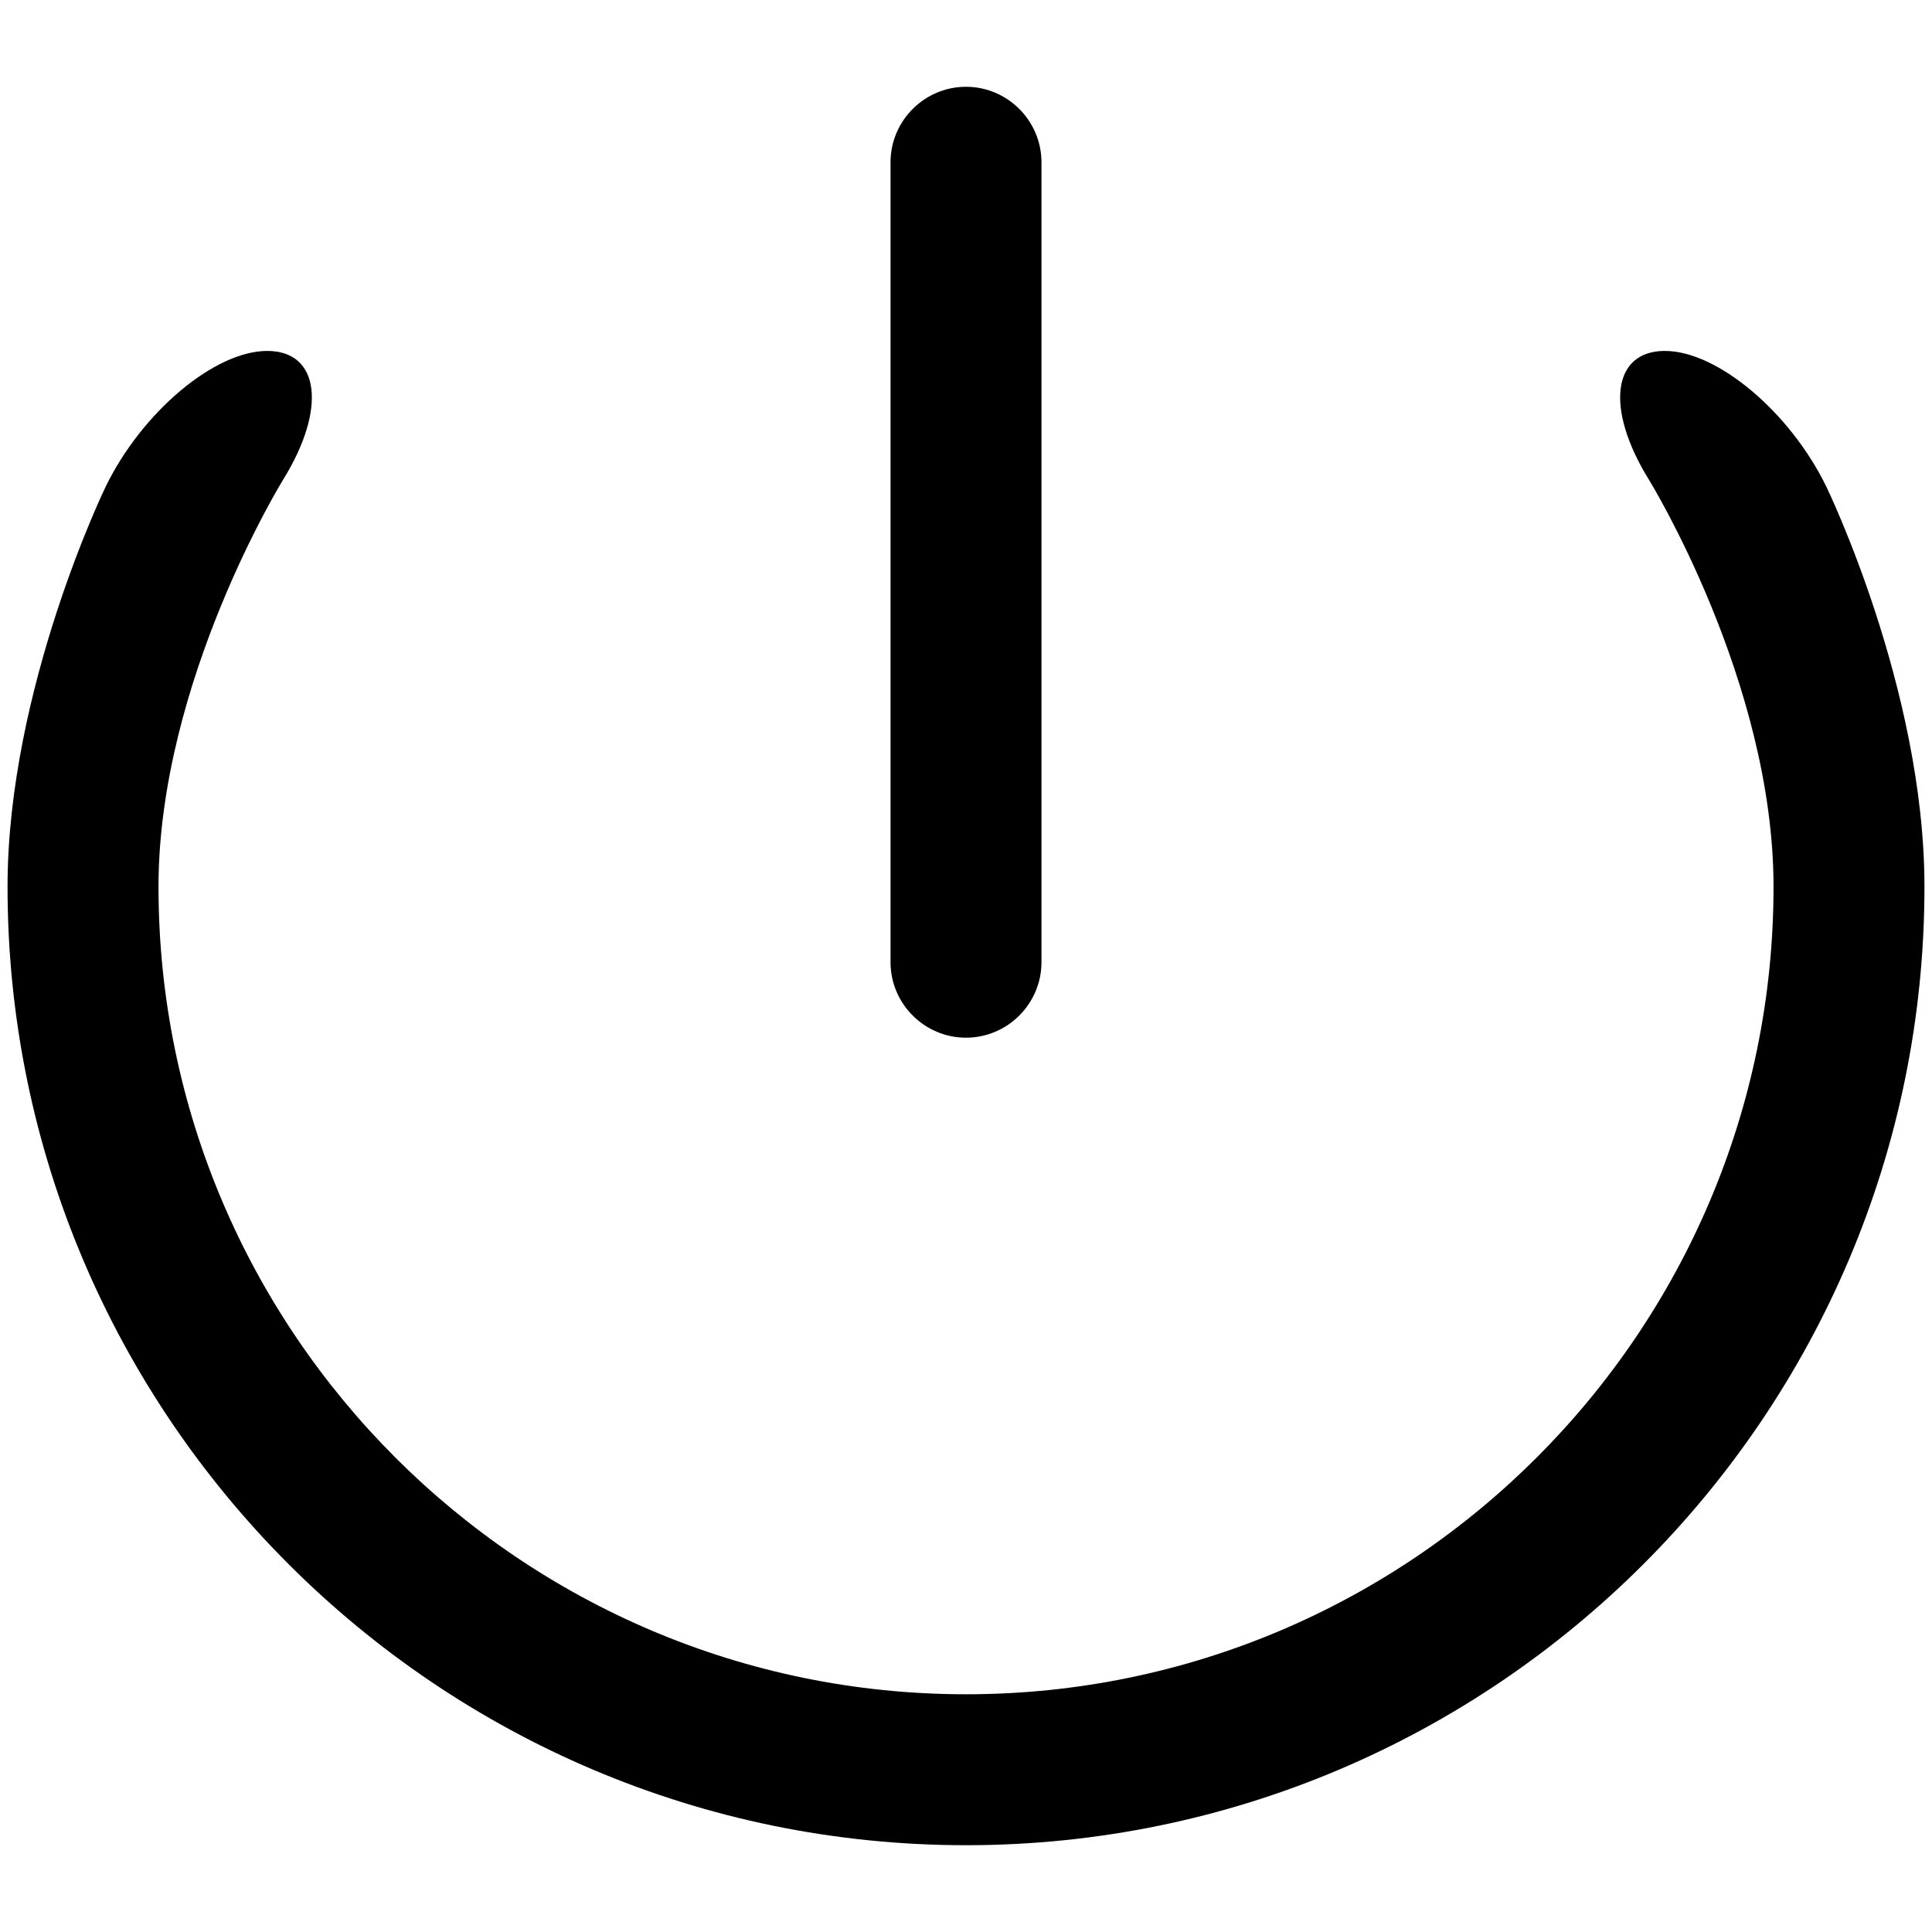
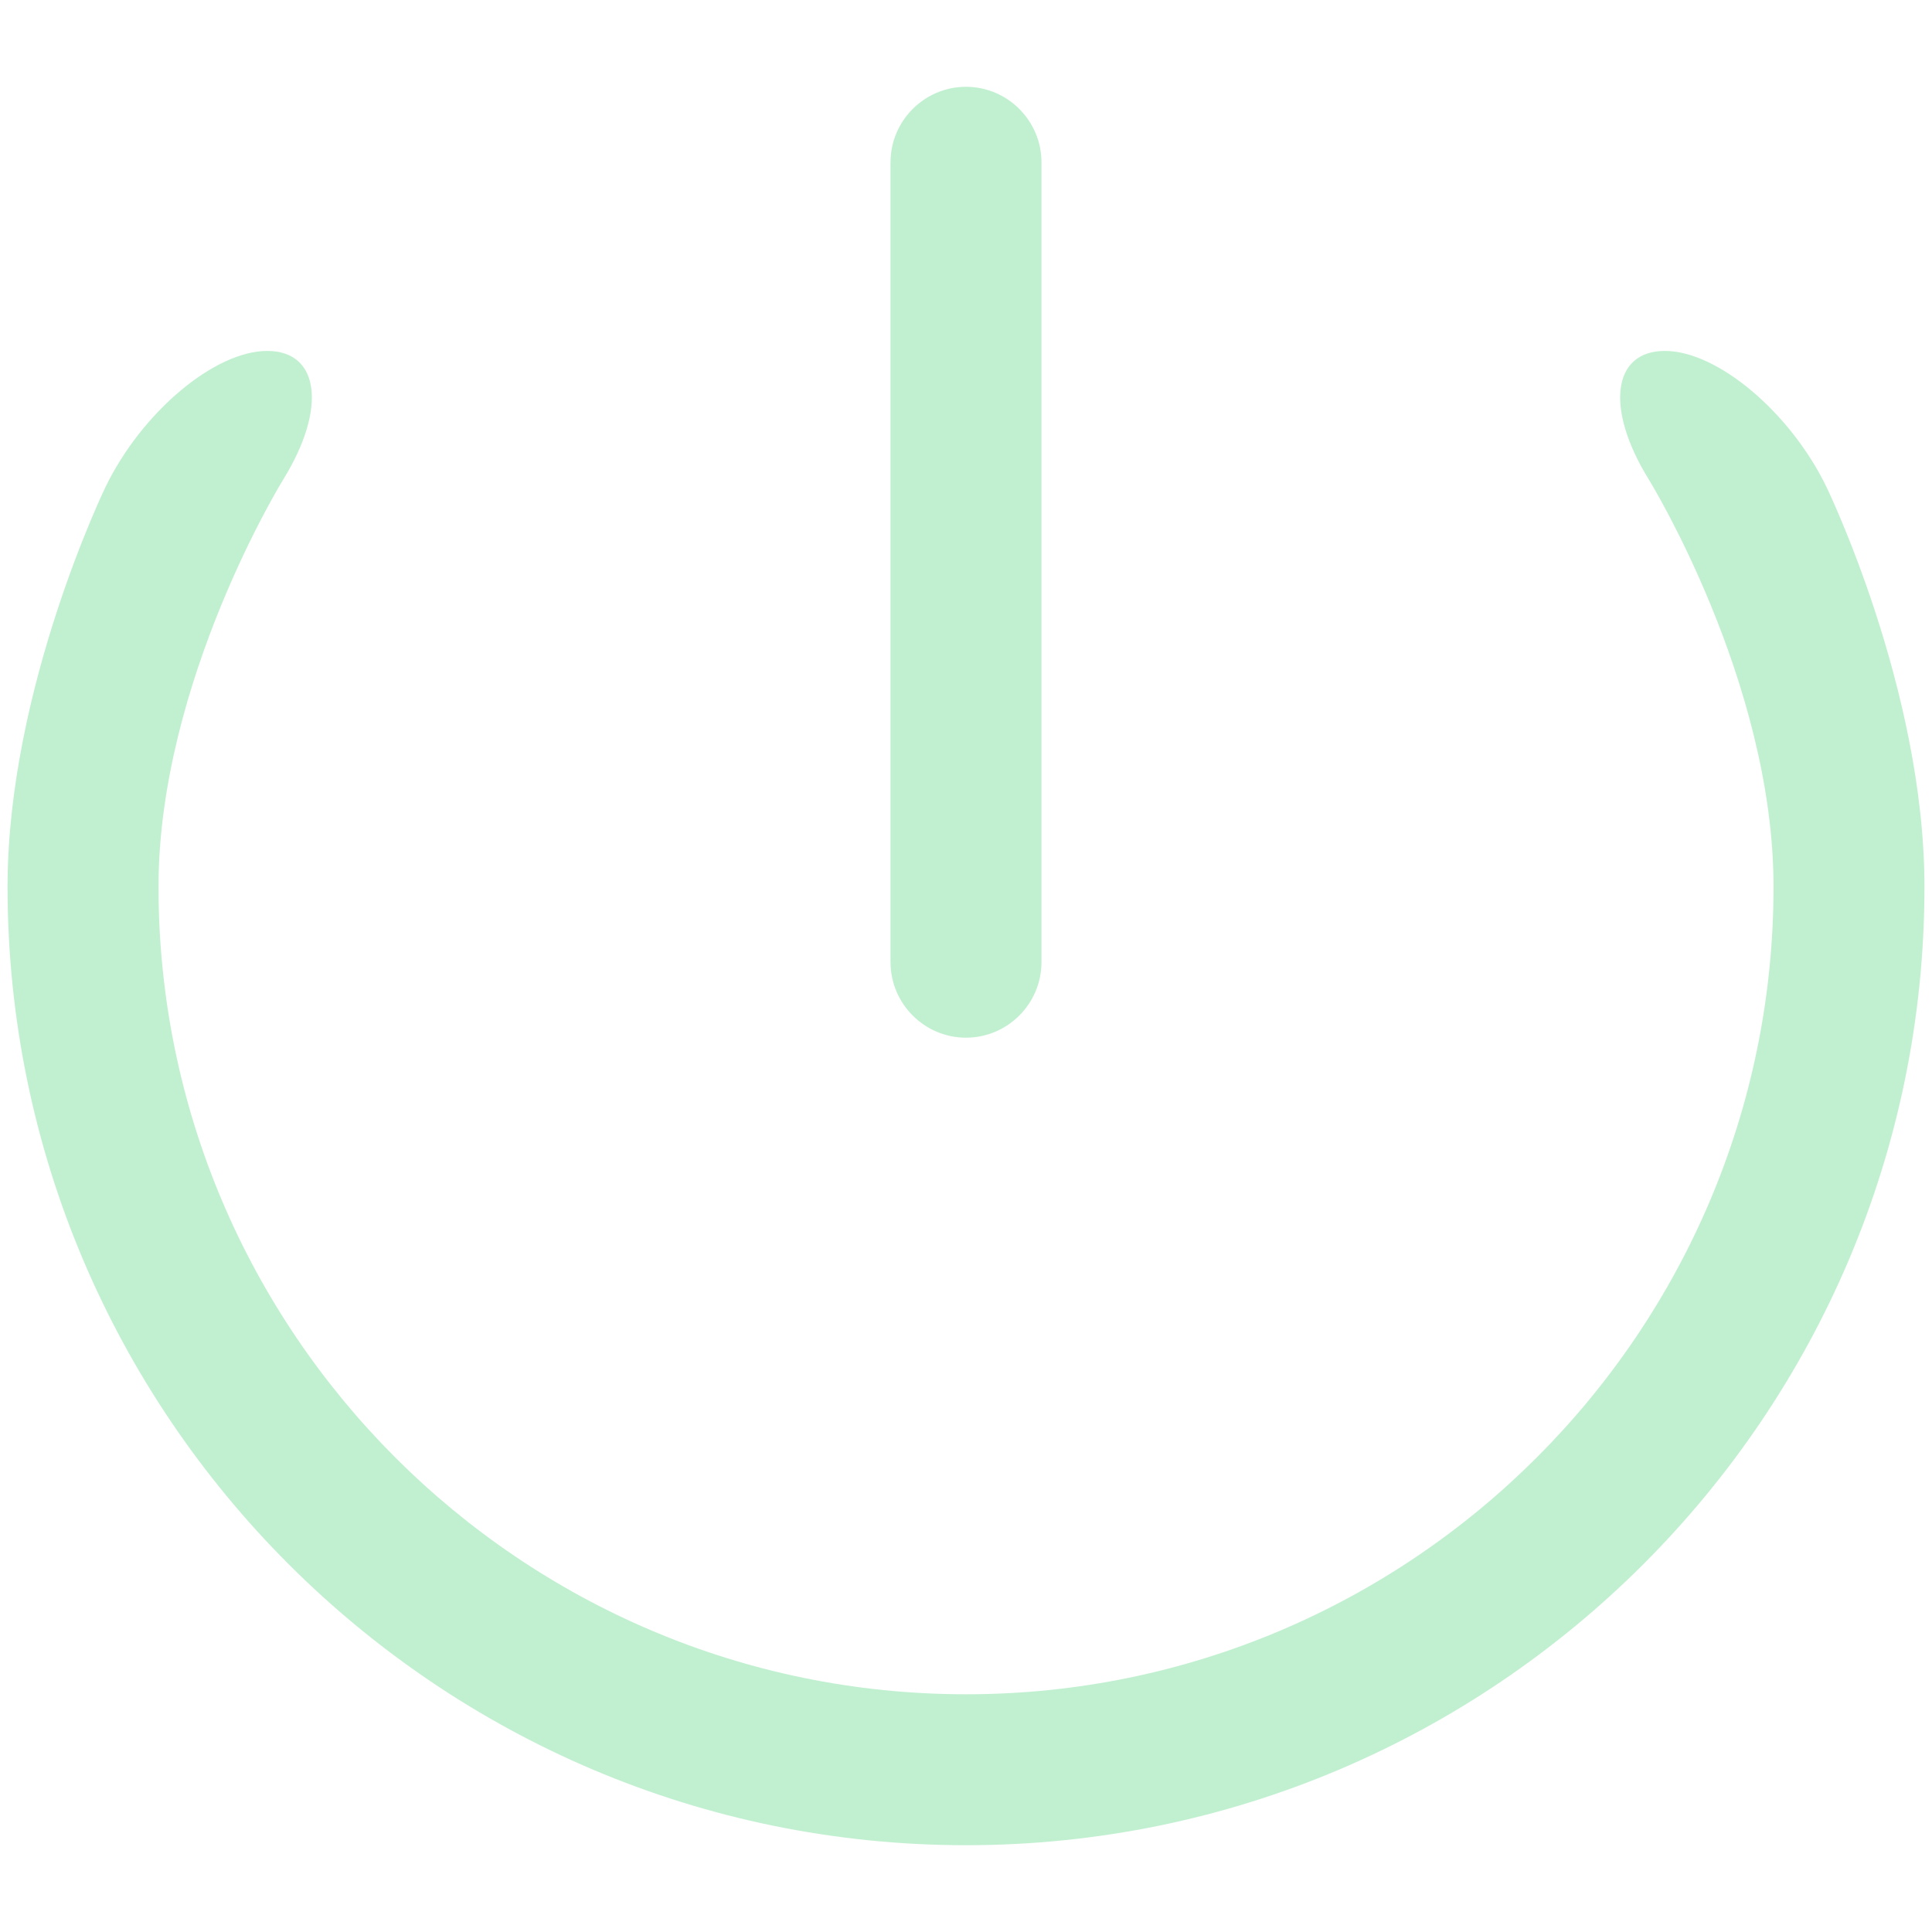
<svg xmlns="http://www.w3.org/2000/svg" enable-background="new 0 0 128 128" height="128px" id="Слой_1" version="1.1" viewBox="0 0 128 128" width="128px" xml:space="preserve">
  <g>
-     <path d="M120.999,32.243C118.593,27.297,113.777,23.25,110.298,23.25    s-3.961,3.828-1.068,8.506c0,0,8.271,13.378,8.271,26.994c0,29.5-24,53.5-53.5,53.5    s-53.5-24-53.5-53.5c0-13.616,8.271-26.994,8.271-26.994    C21.663,27.078,21.182,23.25,17.702,23.25S9.406,27.297,7.001,32.243    c0,0-6.501,13.368-6.501,26.507c0,35.014,28.486,63.5,63.5,63.5c35.014,0,63.5-28.486,63.5-63.5    C127.5,45.61,120.999,32.243,120.999,32.243z M64,68.75c2.75,0,5-2.25,5-5v-53c0-2.75-2.25-5-5-5    s-5,2.25-5,5v53C59,66.5,61.25,68.75,64,68.75z" fill="#000000" />
+     <path d="M120.999,32.243C118.593,27.297,113.777,23.25,110.298,23.25    s-3.961,3.828-1.068,8.506c0,0,8.271,13.378,8.271,26.994c0,29.5-24,53.5-53.5,53.5    s-53.5-24-53.5-53.5c0-13.616,8.271-26.994,8.271-26.994    C21.663,27.078,21.182,23.25,17.702,23.25S9.406,27.297,7.001,32.243    c0,0-6.501,13.368-6.501,26.507c0,35.014,28.486,63.5,63.5,63.5c35.014,0,63.5-28.486,63.5-63.5    C127.5,45.61,120.999,32.243,120.999,32.243z M64,68.75c2.75,0,5-2.25,5-5v-53c0-2.75-2.25-5-5-5    s-5,2.25-5,5v53C59,66.5,61.25,68.75,64,68.75z" fill="#c1f0d0" />
  </g>
</svg>
